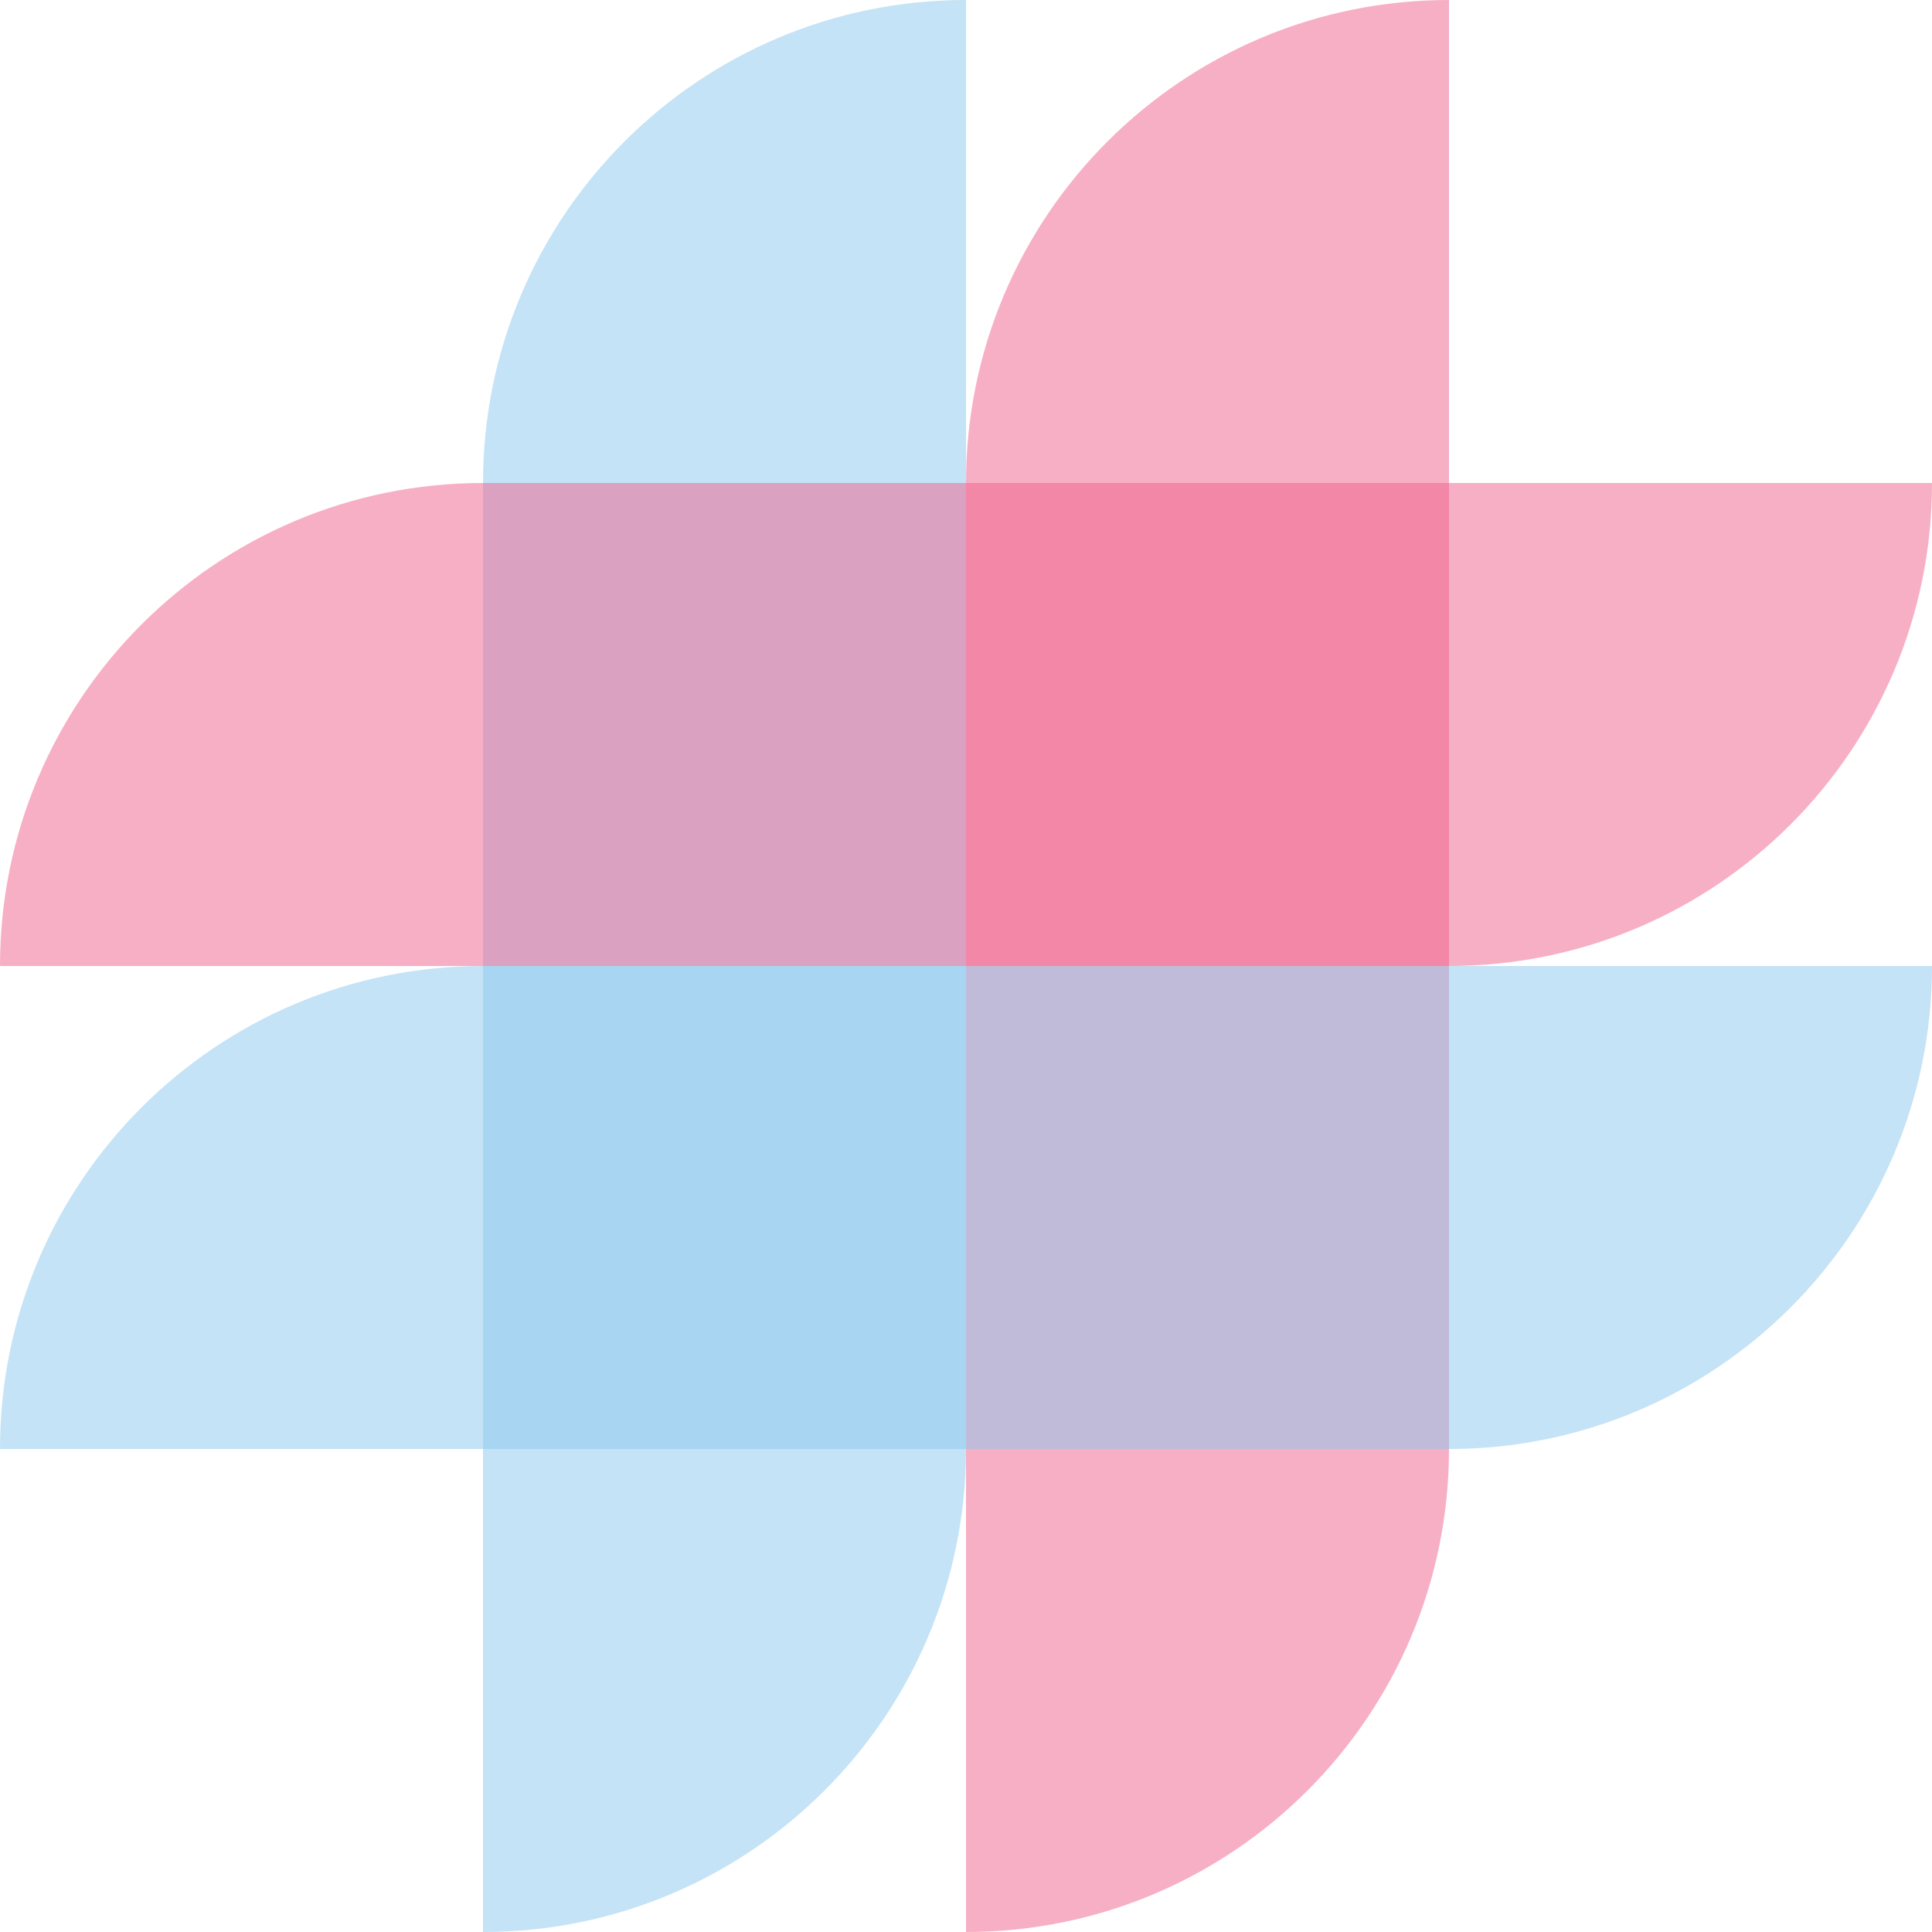
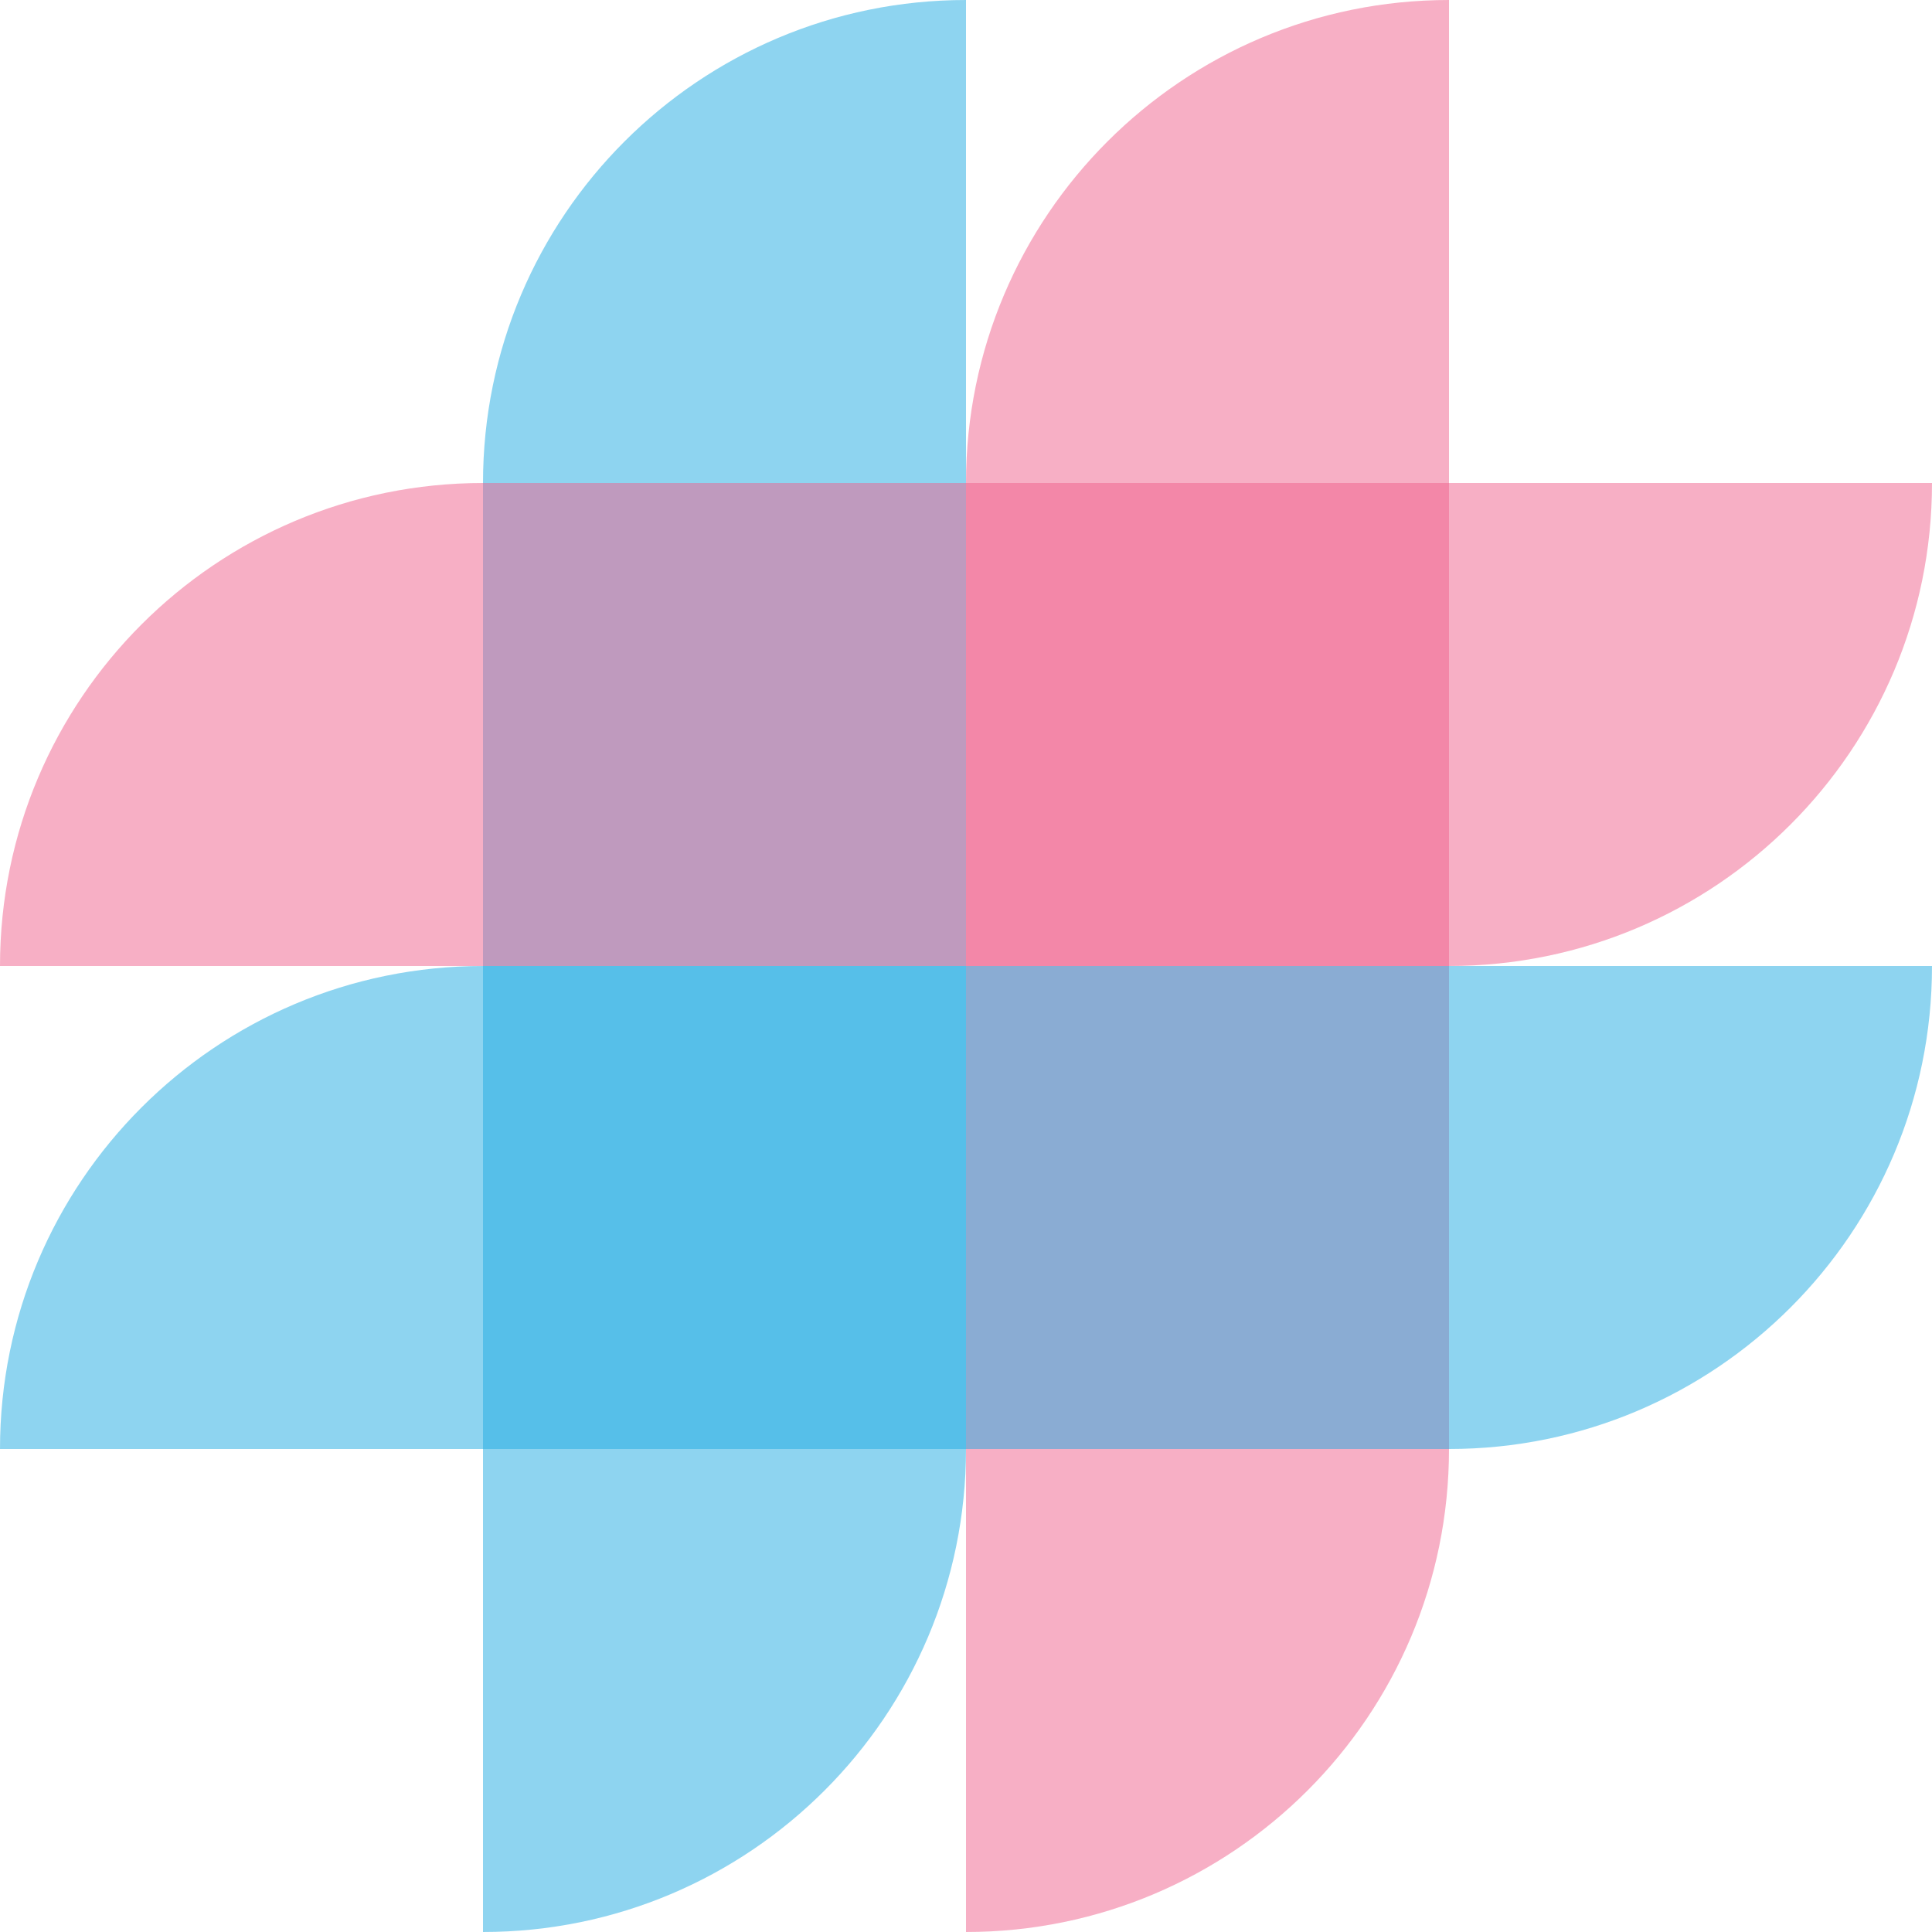
- <svg xmlns="http://www.w3.org/2000/svg" id="Layer_2" data-name="Layer 2" viewBox="0 0 144 144">
+ <svg xmlns="http://www.w3.org/2000/svg" id="Layer_2" data-name="Layer 2" viewBox="0 0 180 180">
  <defs>
    <style>
      .cls-1 {
-         fill: #f05f8b;
+         fill: #1eaae1;
      }

      .cls-1, .cls-2 {
        opacity: .5;
      }

      .cls-2 {
-         fill: #89c7ed;
+         fill: #f05f8b;
      }
    </style>
  </defs>
  <g id="Layer_1-2" data-name="Layer 1">
-     <path class="cls-2" d="m36,144V36C36,16.12,52.12,0,72,0h0v108c0,19.88-16.12,36-36,36h0Z" />
-     <path class="cls-1" d="m108,108V0h0c-19.88,0-36,16.12-36,36v108h0c19.88,0,36-16.12,36-36Z" />
-     <path class="cls-2" d="m36,72h108s0,0,0,0c0,19.88-16.12,36-36,36H0s0,0,0,0c0-19.88,16.12-36,36-36Z" />
-     <path class="cls-1" d="m0,72h108c19.88,0,36-16.12,36-36h0s-108,0-108,0C16.12,36,0,52.12,0,72h0Z" />
+     <g>
+       <path class="cls-1" d="m45,180V45C45,20.15,65.15,0,90,0h0v135c0,24.85-20.15,45-45,45h0Z" />
+       <path class="cls-2" d="m135,135V0h0c-24.85,0-45,20.15-45,45v135h0c24.85,0,45-20.15,45-45Z" />
+       <path class="cls-1" d="m45,90h135s0,0,0,0c0,24.85-20.15,45-45,45H0s0,0,0,0c0-24.85,20.15-45,45-45Z" />
+       <path class="cls-2" d="m0,90h135c24.85,0,45-20.15,45-45h0s-135,0-135,0C20.15,45,0,65.15,0,90h0Z" />
+     </g>
  </g>
</svg>
